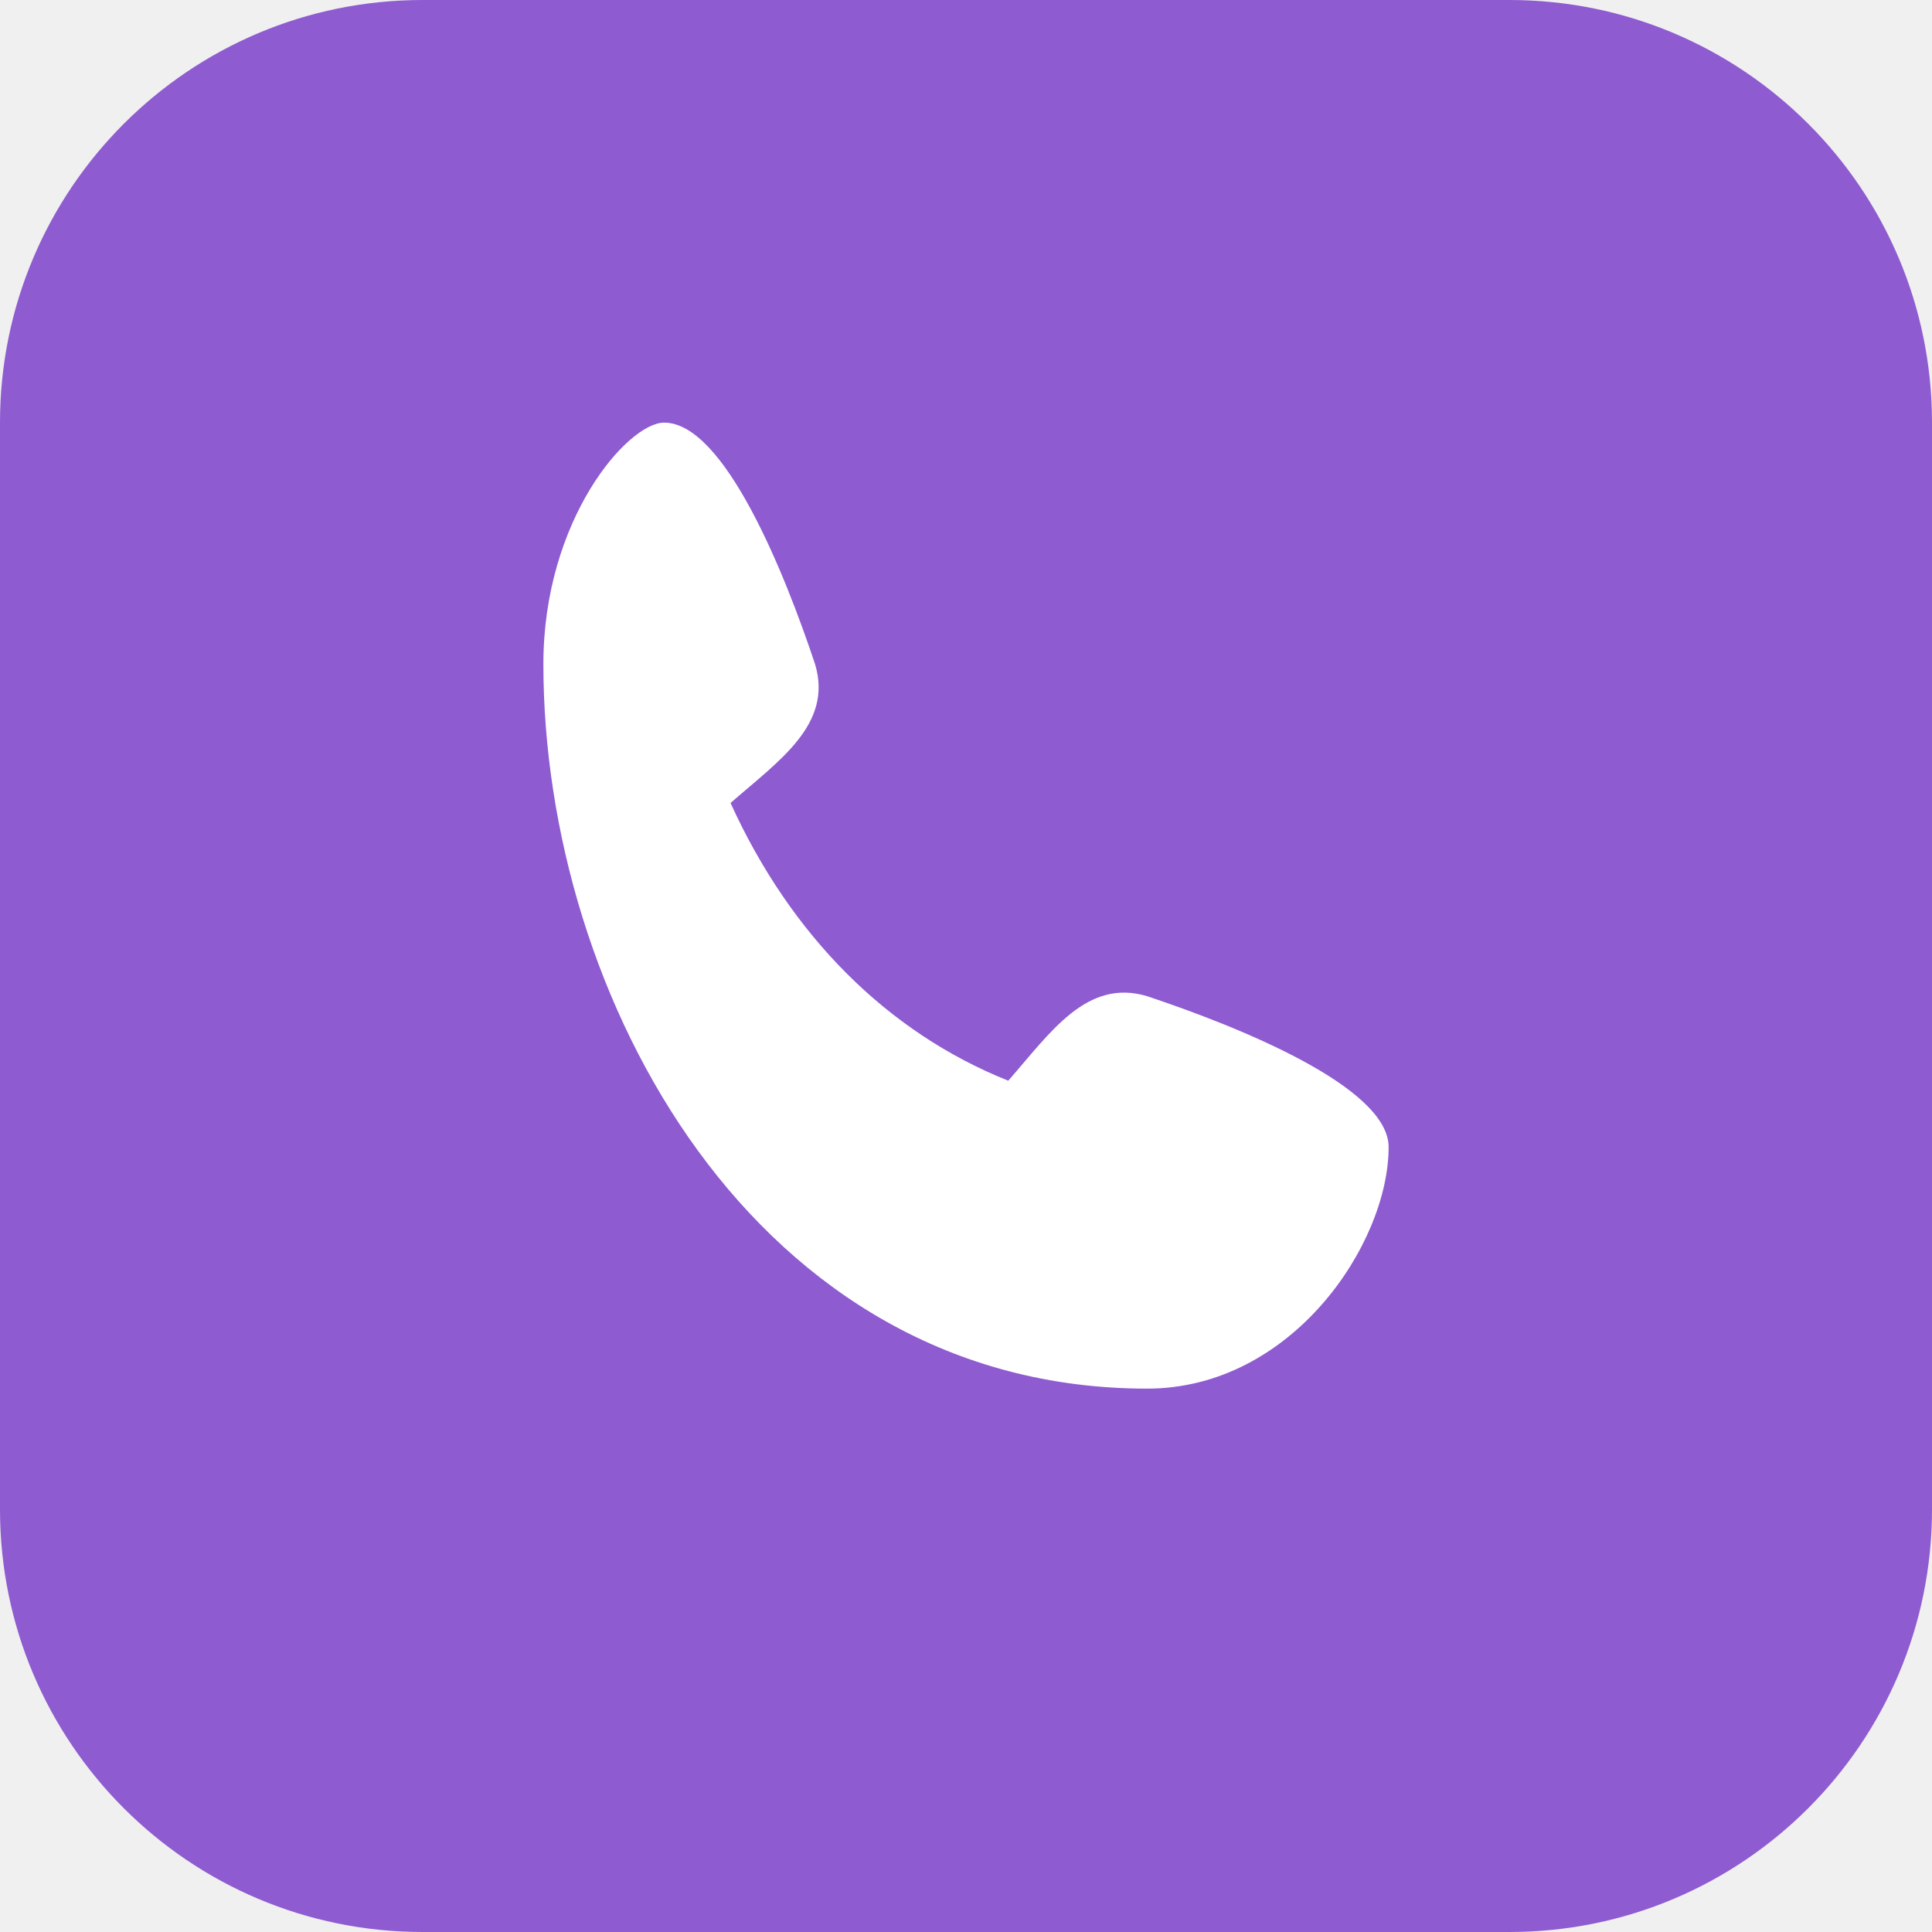
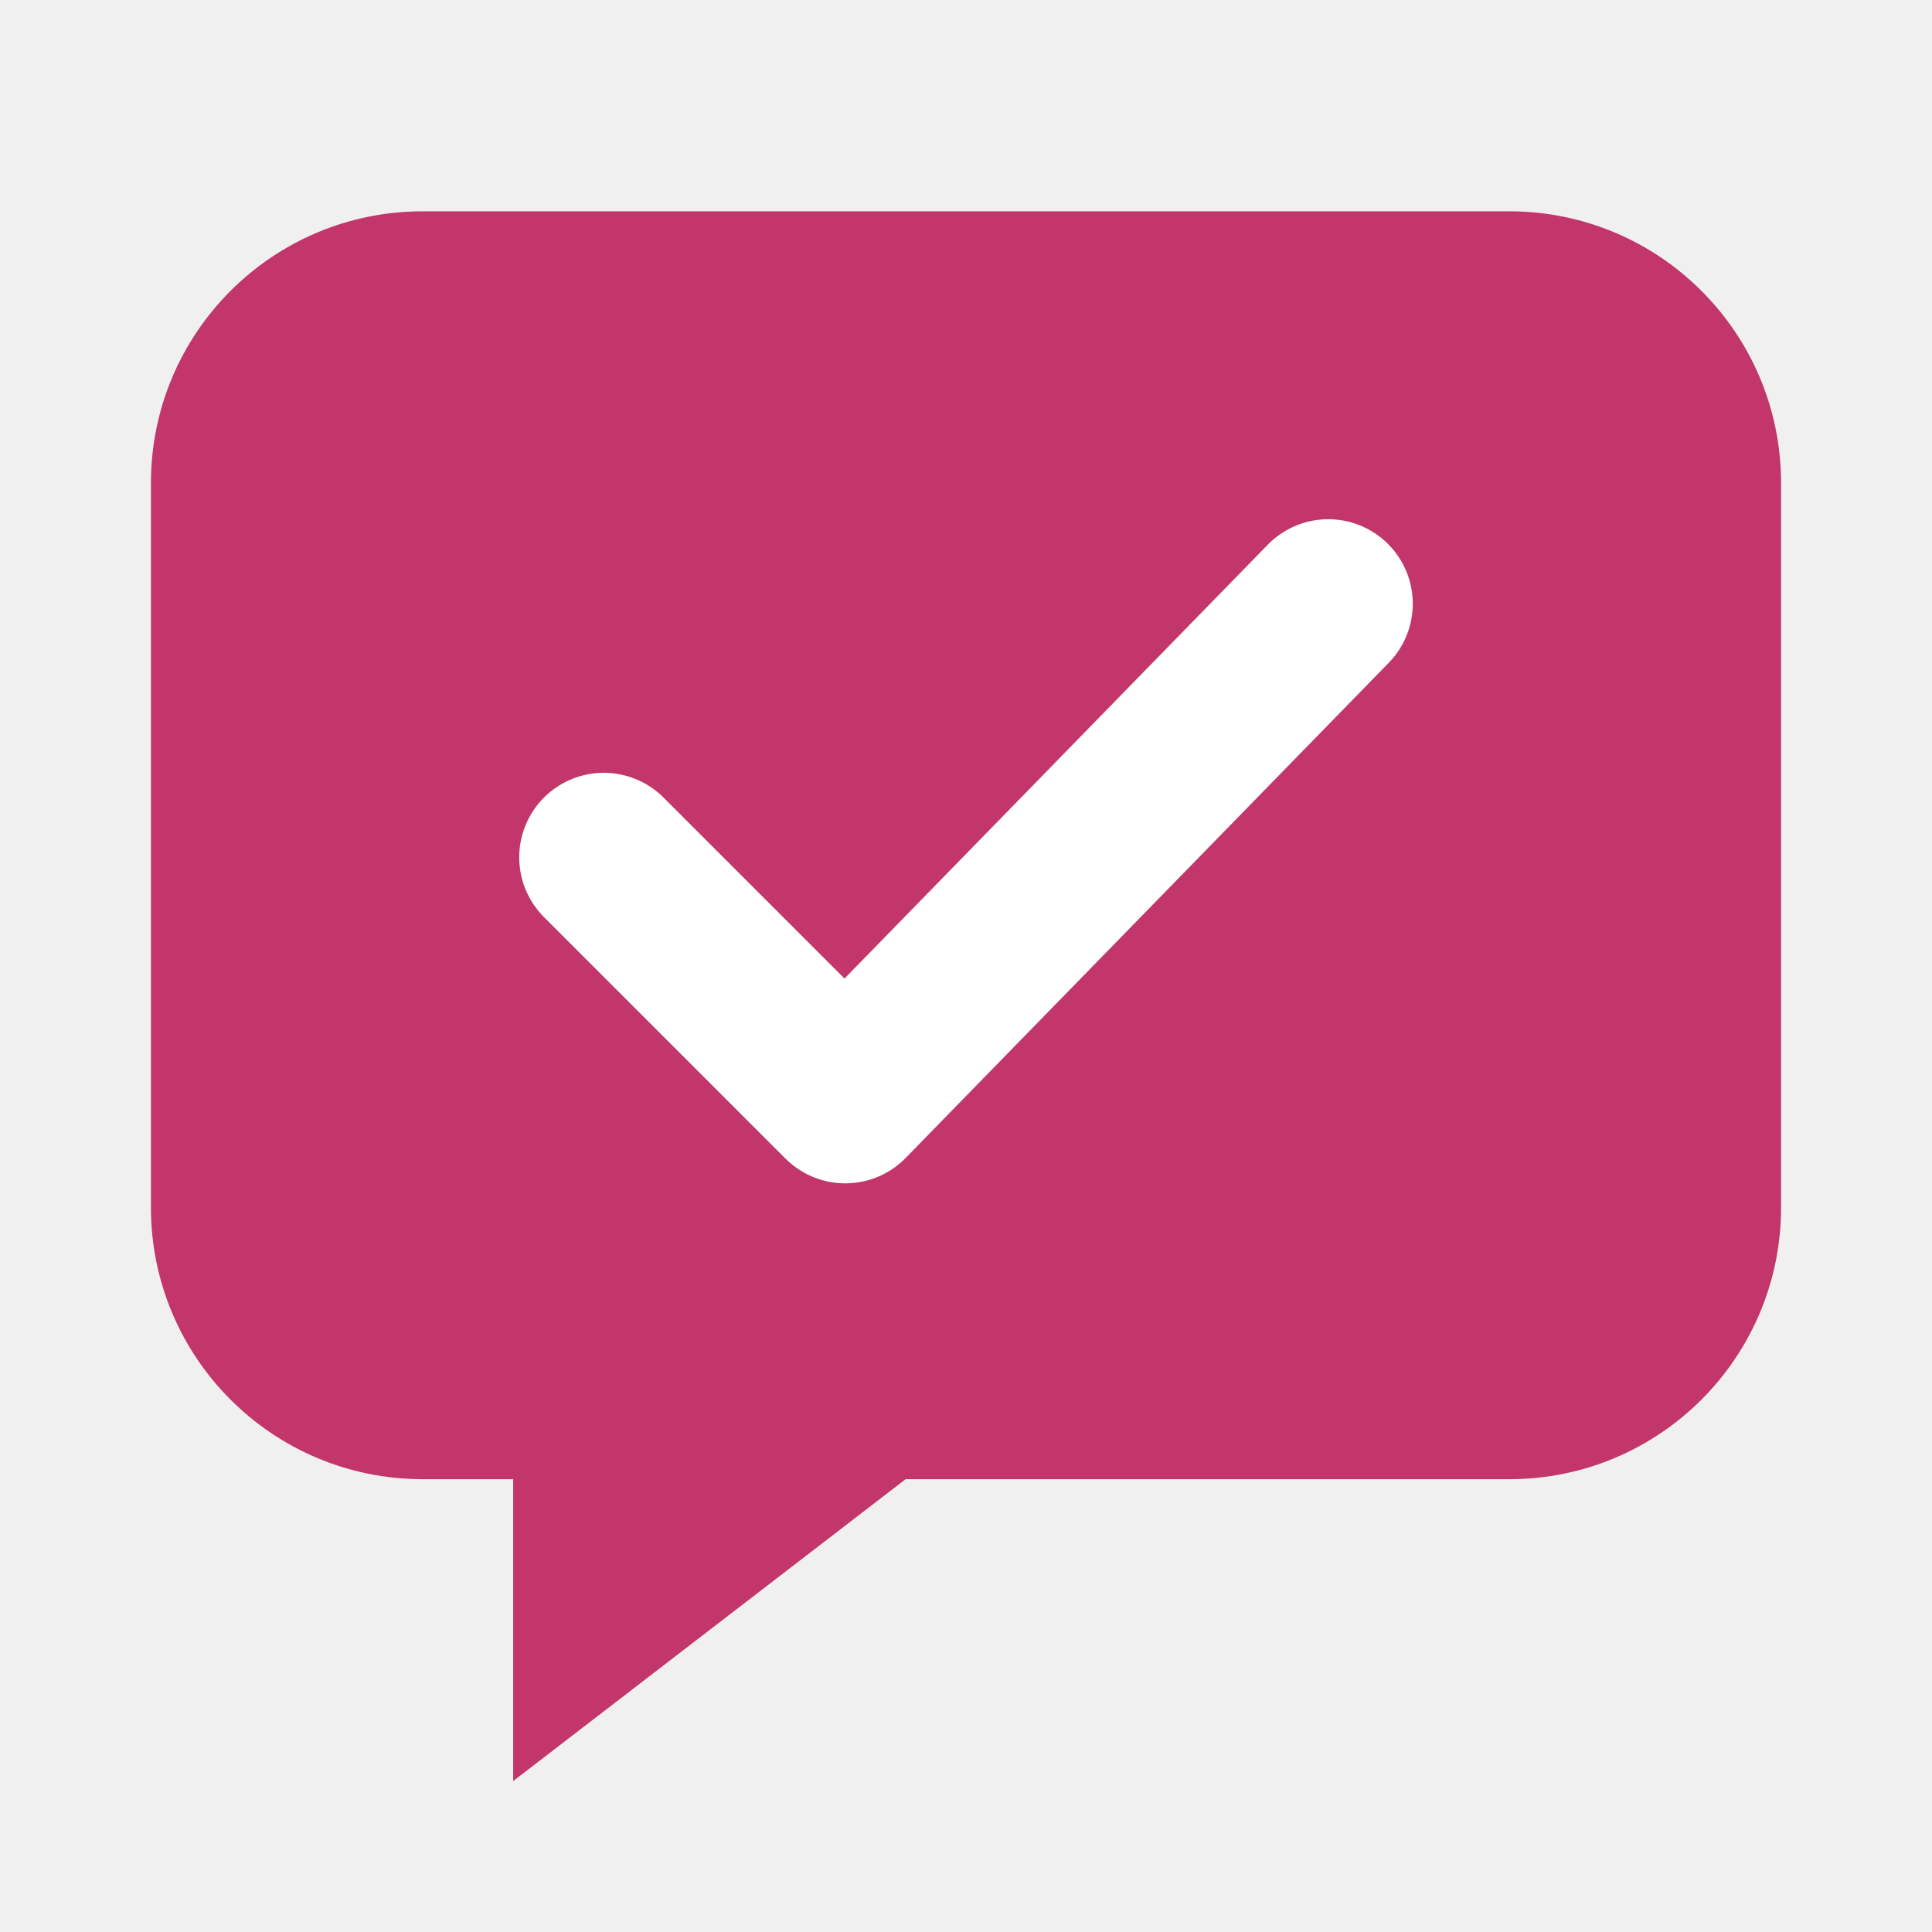
<svg xmlns="http://www.w3.org/2000/svg" viewBox="0 0 32 32">
-   <rect width="32" height="32" rx="7" fill="#8e5bd0" />
-   <path d="M11 7c1 0 2 2.5 2.5 4 .3 1-.6 1.6-1.4 2.3 1 2.2 2.6 3.8 4.6 4.6.7-.8 1.3-1.7 2.3-1.4 1.5.5 4 1.5 4 2.5 0 1.6-1.6 4-4 4C12.5 23 9 16.5 9 11c0-2.4 1.4-4 2-4z" fill="#fff" />
+   <path d="M7 3.5h18A4.5 4.5 0 0 1 29.5 8v12a4.5 4.5 0 0 1-4.5 4.5H15l-6.5 5v-5H7A4.5 4.5 0 0 1 2.5 20V8A4.5 4.5 0 0 1 7 3.5z" fill="#C2366B" />
+   <path d="M10 14.2l4 4 8-8.2" fill="none" stroke="#fff" stroke-width="2.8" stroke-linecap="round" stroke-linejoin="round" />
</svg>
